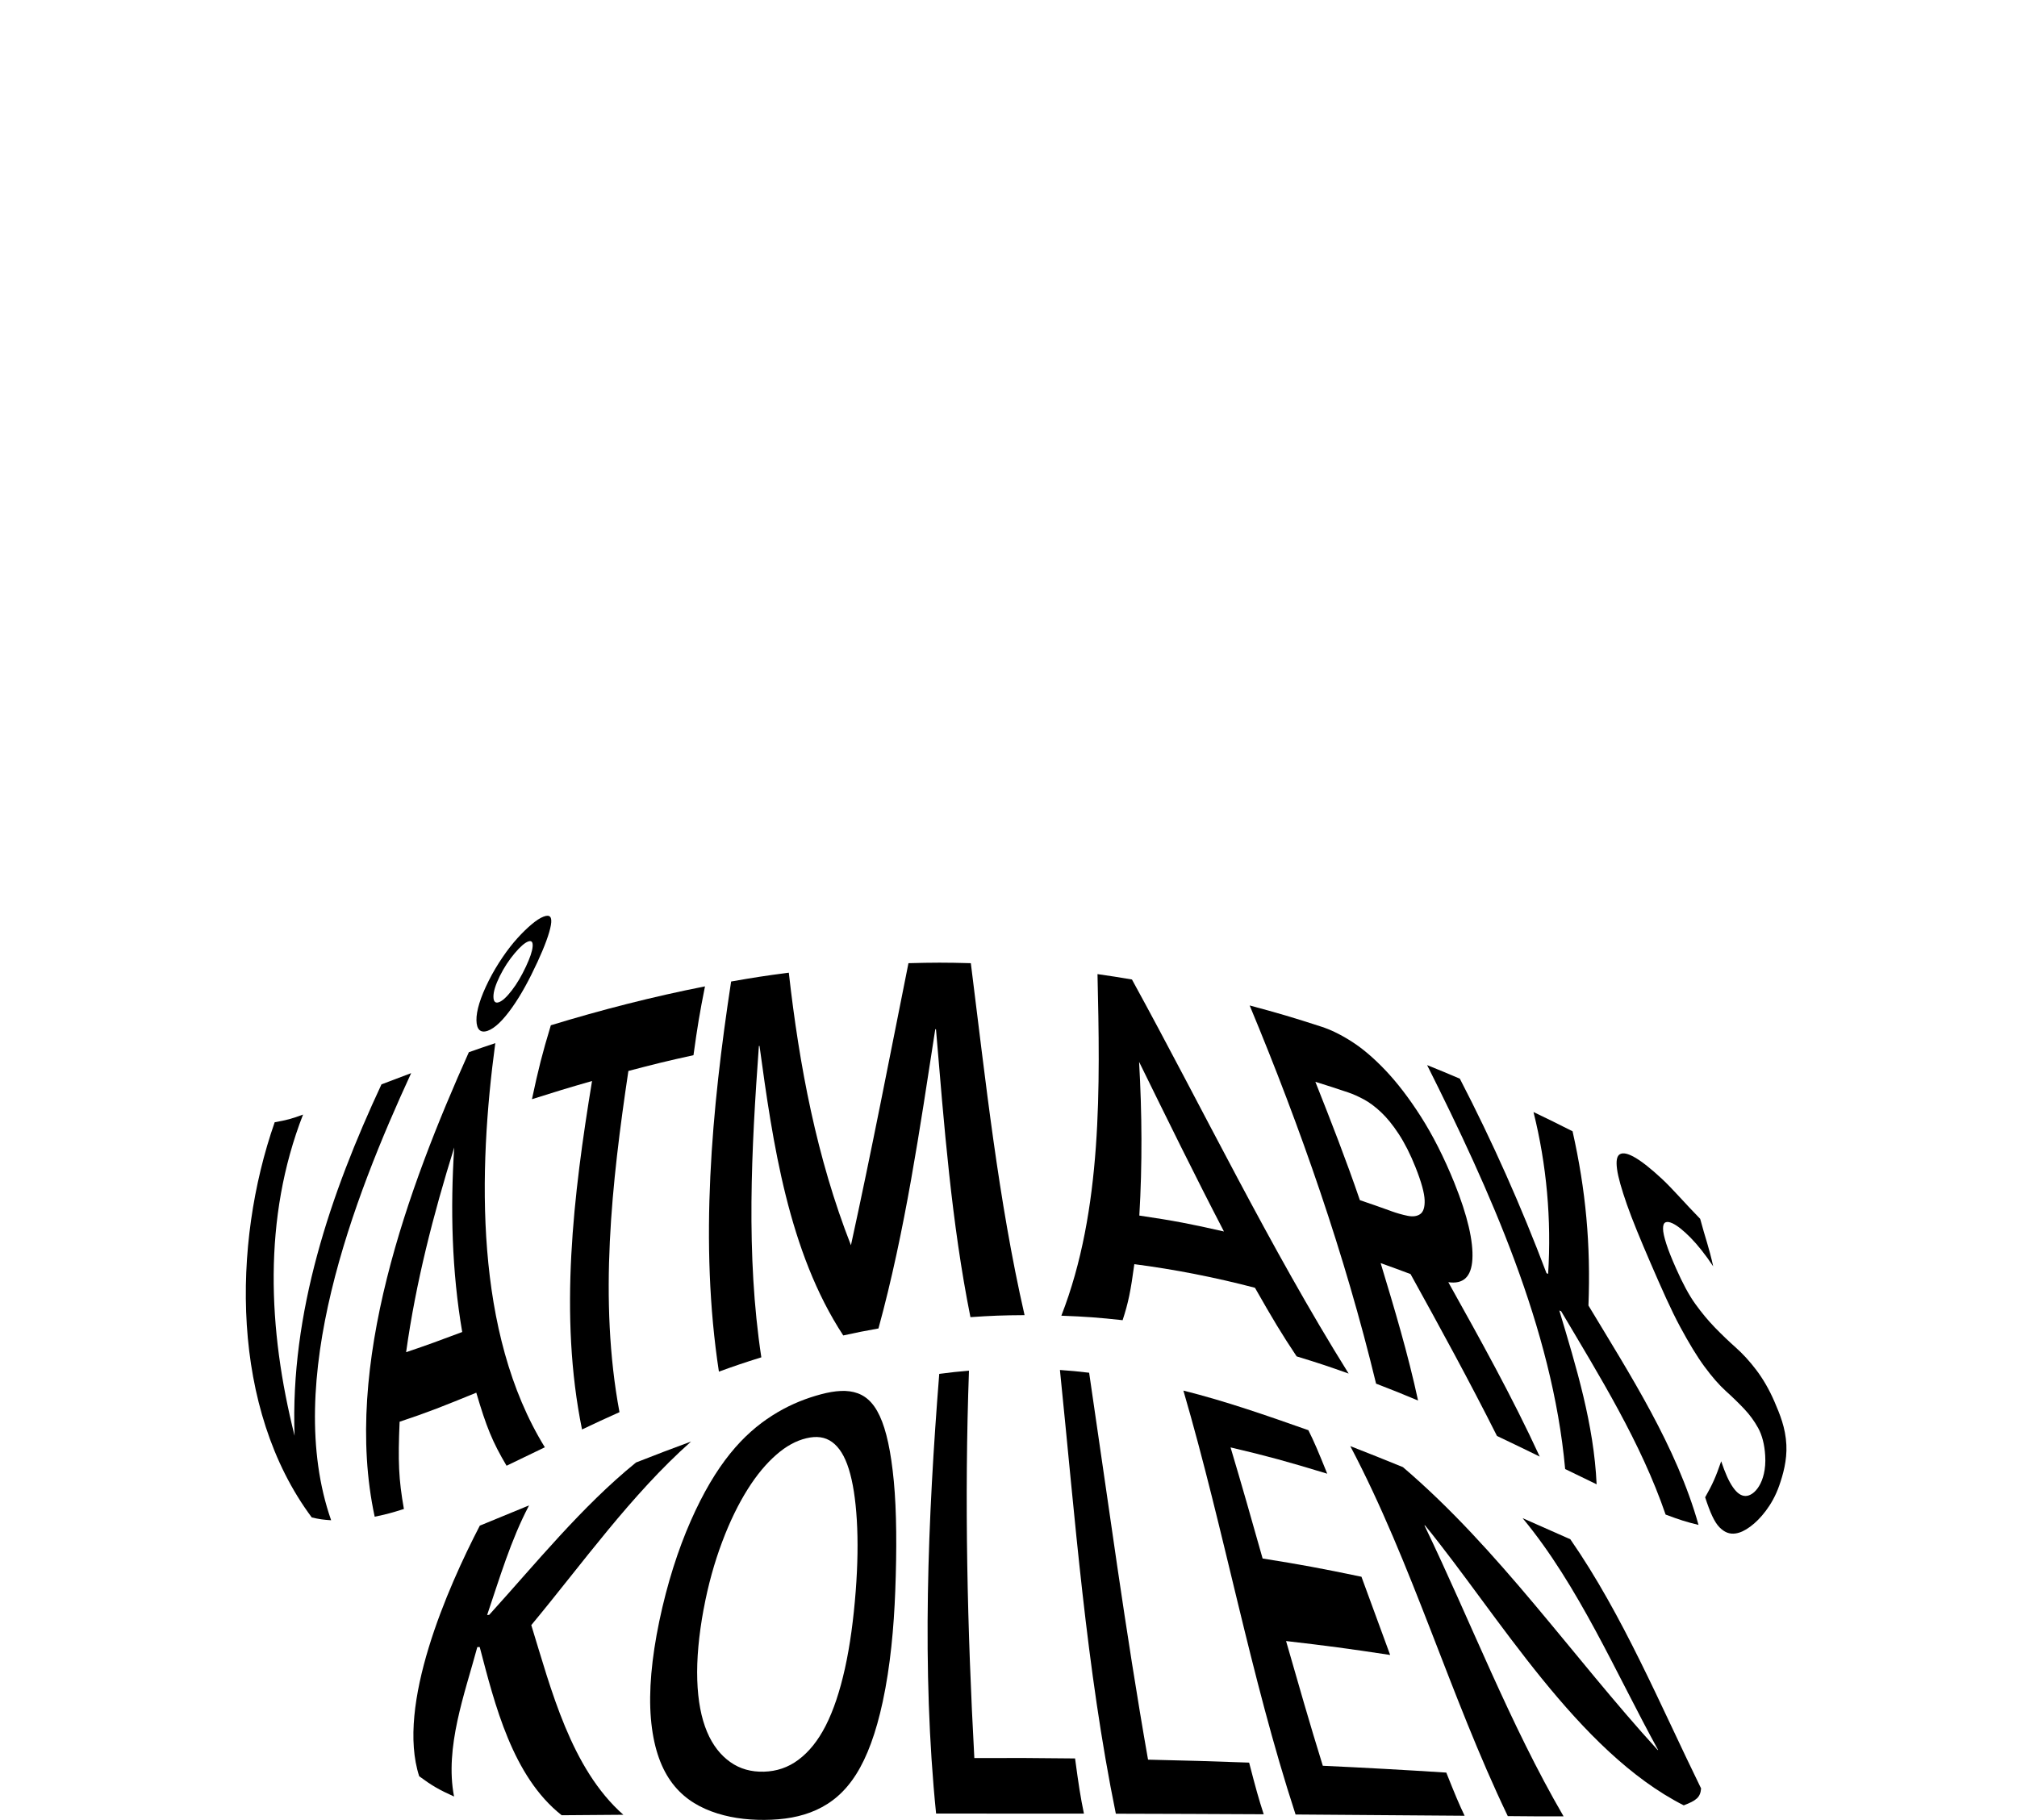
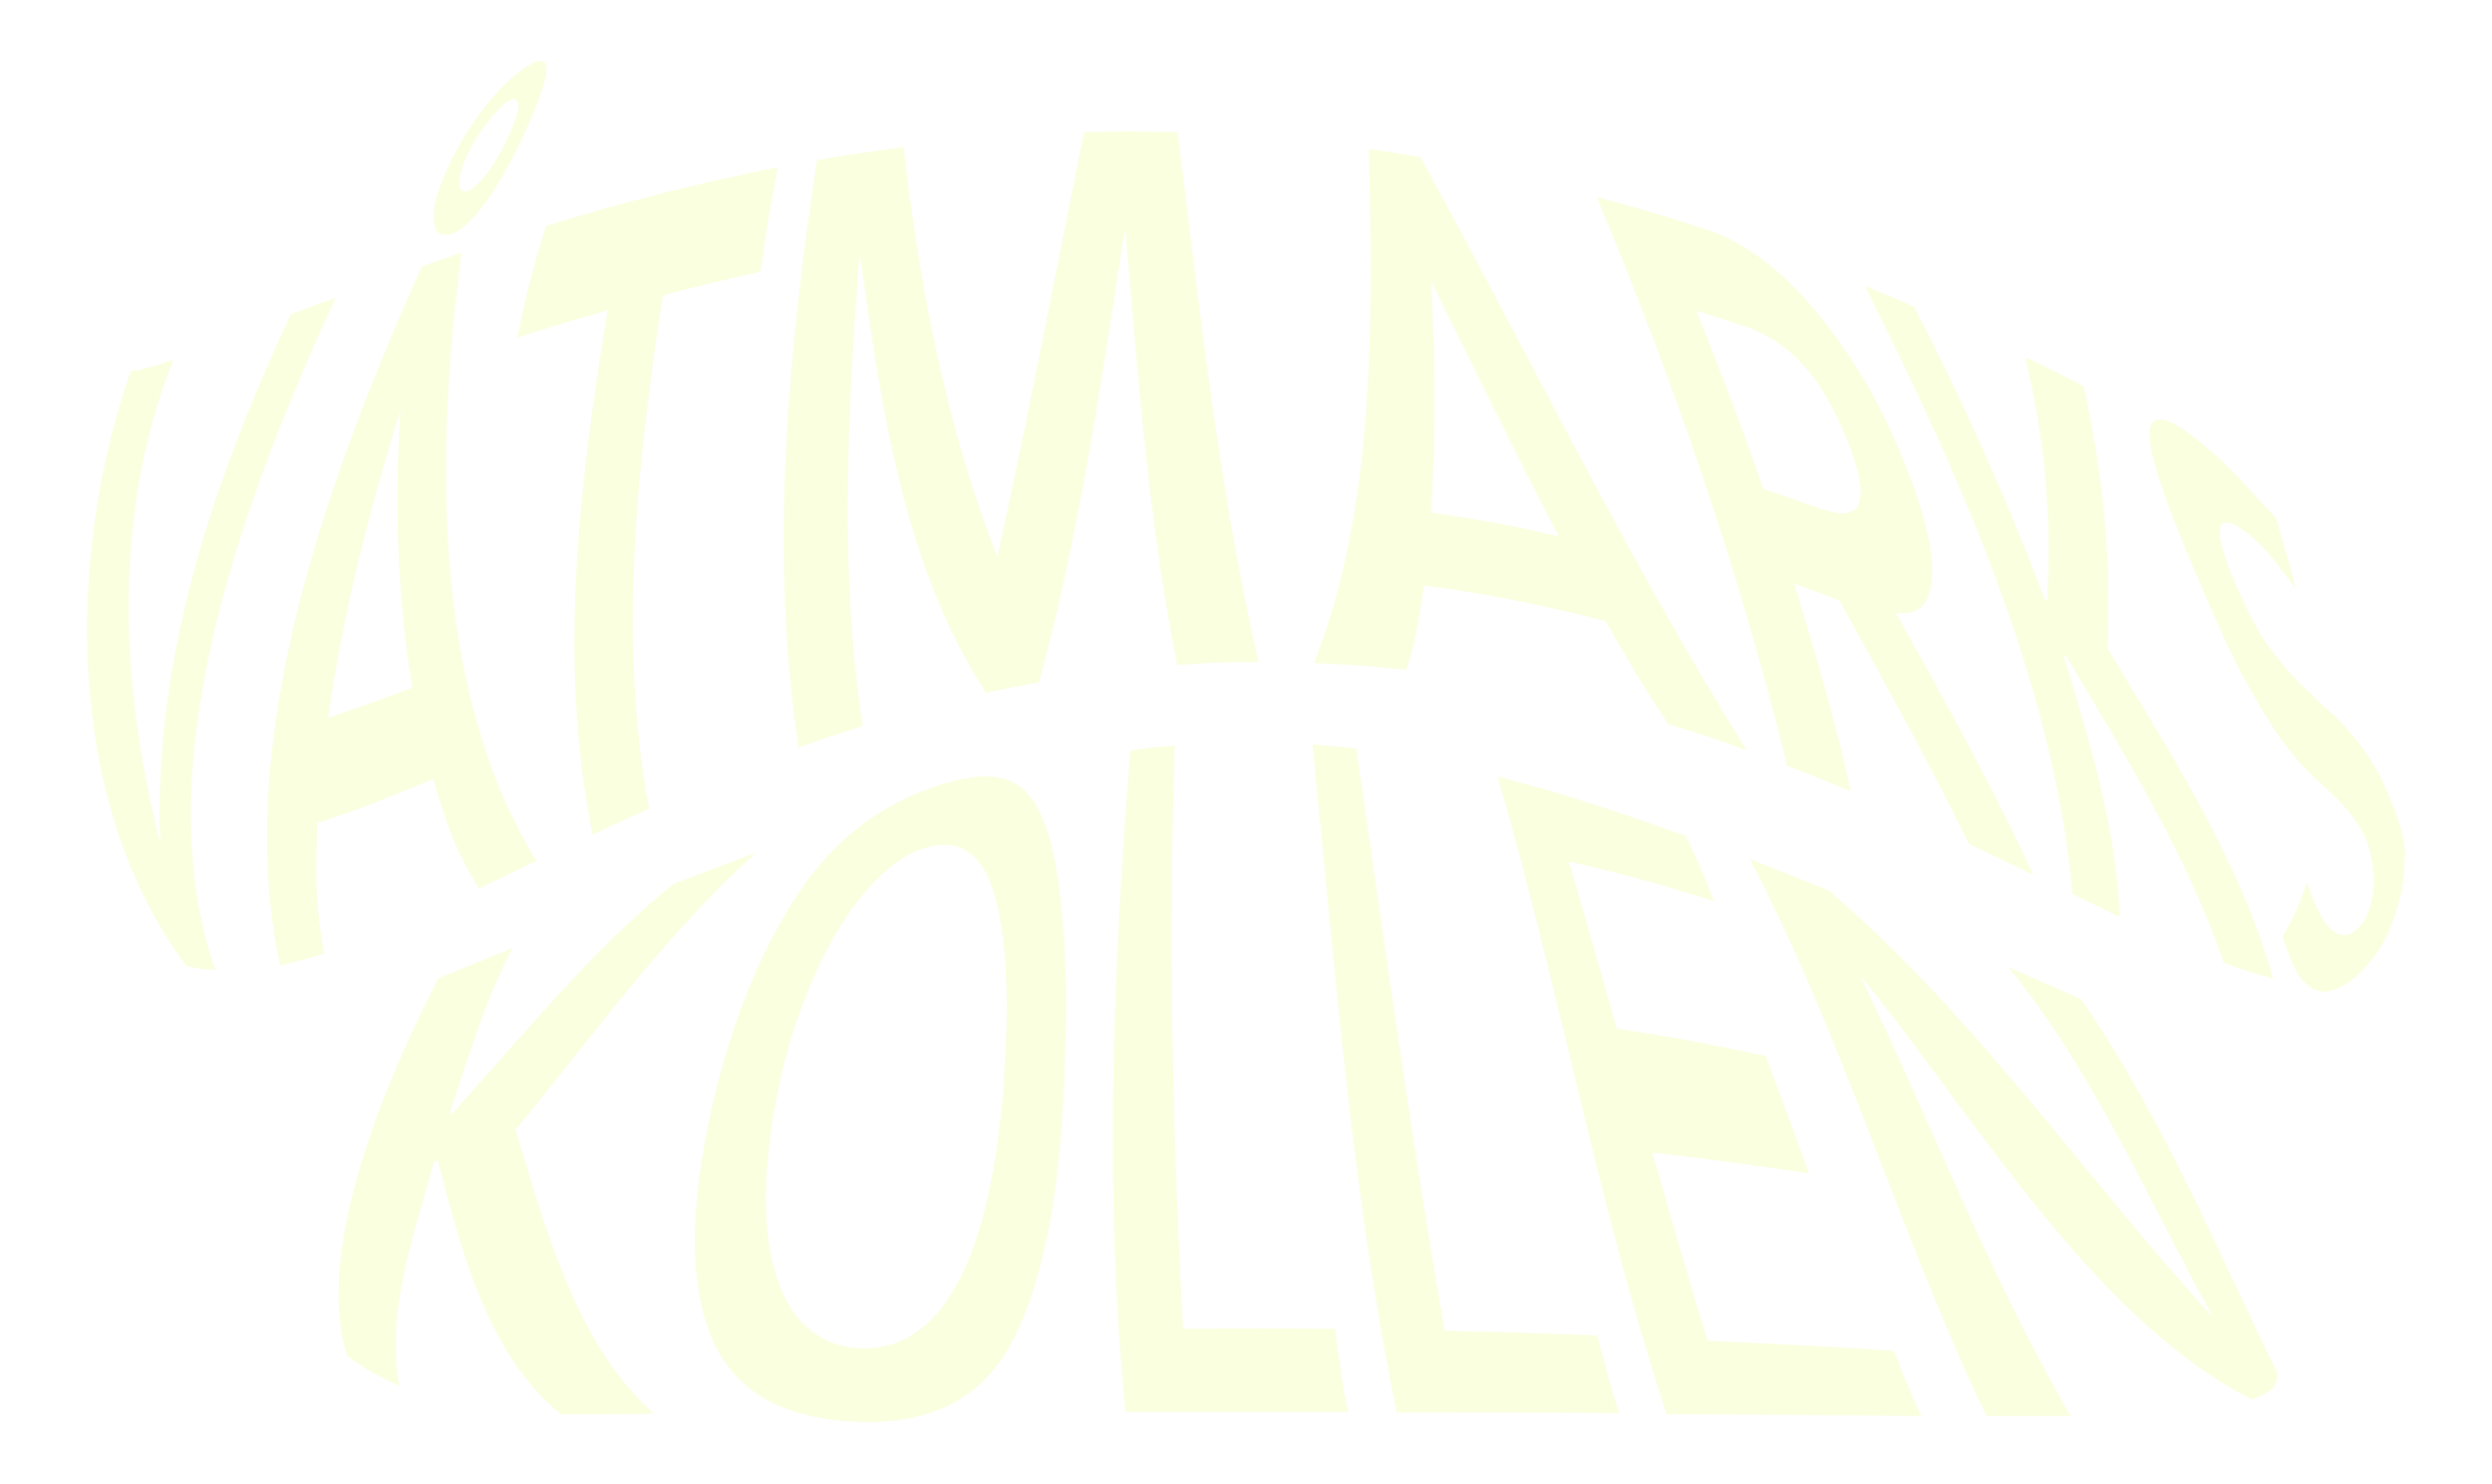
- <svg xmlns="http://www.w3.org/2000/svg" id="Layer_1" data-name="Layer 1" viewBox="0 0 511.61 461.65">
-   <g>
-     <path d="M69.67,284.68c2.88-.5,4.46-.91,7.2-1.95-10.24,26.28-8.91,54.61-2.15,81.47-1.13-31.19,9.04-61.26,22.04-89.13,2.95-1.13,4.45-1.7,7.53-2.85-14.55,31.59-32.65,78.08-20.3,113.42-2.01-.13-2.99-.26-4.91-.71-20.56-27.6-20.25-69.23-9.41-100.24Z" />
-     <path d="M118.93,266.91c2.64-.93,3.98-1.39,6.7-2.3-4.36,32.36-5.34,73.48,12.57,102.52-4,1.93-5.94,2.88-9.71,4.68-3.59-6.05-5.15-9.92-7.68-18.53-8.23,3.36-12.1,4.93-19.45,7.37-.43,10-.25,14.59,1.09,22.13-3.05.97-4.53,1.37-7.41,1.96-8.28-38.31,8.56-83.63,23.88-117.82ZM117.24,337.89c-2.64-15.4-3.03-31.25-2.03-46.81-5.32,17.09-9.72,34.17-12.2,51.93,5.48-1.85,8.32-2.9,14.23-5.12ZM136.24,244.21c-1.97,4.27-4.03,8.1-6.34,11.36-2.32,3.27-4.38,5.27-6.2,5.91-1.82.63-2.81-.3-2.85-2.67-.04-2.37.97-5.76,3.12-10.04,1.05-2.09,2.23-4.06,3.5-5.93,1.27-1.87,2.54-3.49,3.8-4.88,1.26-1.39,2.47-2.56,3.62-3.52,1.14-.96,2.14-1.6,2.98-1.92,1.65-.63,2.22.08,1.86,2.16-.36,2.09-1.51,5.25-3.48,9.53ZM133.4,245.19c1.03-2.19,1.6-3.86,1.7-5.06.1-1.19-.27-1.62-1.13-1.3-.87.32-2.01,1.31-3.42,2.98-1.41,1.68-2.69,3.59-3.77,5.78-1.08,2.19-1.62,3.93-1.62,5.2,0,1.27.46,1.76,1.38,1.44.91-.32,2.02-1.35,3.32-3.05,1.31-1.7,2.47-3.71,3.54-5.99Z" />
-     <path d="M150.17,274.22c-6.26,1.79-9.31,2.73-15.24,4.61,1.64-7.7,2.6-11.51,4.79-18.75,12.86-3.93,25.91-7.27,39.1-9.87-1.35,6.75-1.93,10.3-2.92,17.46-6.76,1.48-10.07,2.3-16.51,4-4.23,28.29-7.56,58.13-2.26,86.55-3.9,1.75-5.8,2.64-9.5,4.39-5.91-28.96-2.19-59.58,2.54-88.39Z" />
-     <path d="M185.44,248.98c5.76-1.01,8.69-1.47,14.64-2.24,2.66,23.6,7.06,46.94,15.76,69.14,5.21-23.78,9.81-47.68,14.59-71.55,6.24-.17,9.44-.18,15.82,0,3.75,29.77,6.94,59.99,13.63,89.28-5.52.03-8.36.14-13.73.51-4.81-24-6.68-48.69-8.74-73.03-.07,0-.11,0-.18,0-3.93,25.36-7.62,51.1-14.41,75.9-3.63.65-5.42,1-8.93,1.77-13.92-21.24-17.89-48.91-21.24-73.45-.07.01-.1.02-.16.03-1.89,26.1-3.33,52.96.62,78.97-4.41,1.38-6.56,2.11-10.76,3.63-4.99-32.56-1.85-66.62,3.1-98.97Z" />
-     <path d="M278.37,247.1c3.52.5,5.27.78,8.75,1.37,18.24,33.27,34.85,67.75,54.96,99.96-5.14-1.83-7.78-2.71-13.19-4.36-3.84-5.76-6.01-9.38-10.57-17.4-9.98-2.62-20.37-4.67-30.6-5.99-.92,6.81-1.52,9.79-2.97,14.21-6.09-.66-9.2-.9-15.54-1.14,10.47-26.82,9.81-58.4,9.17-86.66ZM310.46,312.4c-7.4-14.23-14.46-28.64-21.53-43.04.74,12.98.83,26.01.06,38.99,8.82,1.3,13.11,2.14,21.47,4.04Z" />
-     <path d="M316.96,255.05c7.44,1.99,11.09,3.08,18.22,5.39,2.46.8,5.06,2.08,7.8,3.85,2.75,1.77,5.58,4.2,8.52,7.3,2.93,3.1,5.91,6.97,8.88,11.62,2.97,4.65,5.87,10.3,8.51,16.83,3.38,8.39,4.84,14.86,4.58,19.39-.26,4.53-2.35,6.37-6.11,5.82,8.11,14.54,16.22,29.11,23.19,44.24-4.18-2.04-6.35-3.1-10.84-5.23-6.97-13.87-14.42-27.48-21.93-41.07-2.99-1.12-4.5-1.68-7.58-2.78,3.5,11.54,6.95,23.07,9.49,34.86-4.16-1.74-6.29-2.61-10.65-4.28-7.94-32.82-19.11-64.81-32.07-95.95ZM352.88,307.23c1.44.52,2.83.91,4.15,1.18,1.33.27,2.4.13,3.2-.43.8-.56,1.19-1.73,1.13-3.52-.06-1.8-.81-4.58-2.31-8.35-1.32-3.34-2.77-6.17-4.27-8.46-1.5-2.29-3-4.13-4.49-5.53-1.48-1.39-2.93-2.47-4.34-3.23-1.42-.76-2.73-1.35-3.94-1.76-3.31-1.11-4.98-1.66-8.37-2.71,3.95,9.95,7.83,19.89,11.29,30.02,3.22,1.09,4.81,1.65,7.95,2.78Z" />
-     <path d="M361.98,270.18c3.37,1.36,5.04,2.05,8.31,3.45,8.33,16.1,15.57,32.37,21.98,49.34.16.07.24.1.41.17.87-13.76-.37-27.67-3.71-41.05,4.07,1.95,6.06,2.93,9.91,4.88,3.38,15.06,4.62,28.77,4.03,44.2,10.54,17.53,22.33,35.76,27.92,55.65-3.12-.75-4.79-1.29-8.35-2.62-6.26-18.26-16.72-35.07-26.49-51.57-.19-.08-.28-.12-.47-.2,4.33,14.46,8.77,28.9,9.46,44.09-3.08-1.48-4.68-2.26-7.98-3.87-3.23-35.71-19.18-70.85-35.01-102.46Z" />
-     <path d="M434.58,321.27c-2.03-3.05-3.99-5.5-5.79-7.33-1.8-1.82-3.34-3.05-4.58-3.63-.74-.34-1.33-.43-1.75-.24-.43.19-.64.72-.63,1.6,0,.88.29,2.16.82,3.83.53,1.67,1.37,3.76,2.48,6.26,1.66,3.74,3.25,6.74,4.87,8.99,1.62,2.25,3.29,4.26,5.01,6.03,1.72,1.77,3.48,3.46,5.26,5.04,1.78,1.58,3.55,3.51,5.23,5.73,1.68,2.22,3.28,4.95,4.61,8.05,1.33,3.11,2.79,6.54,3,10.92.2,3.96-.88,7.66-1.8,10.3-.92,2.64-2.14,4.73-3.42,6.44-1.29,1.71-2.62,3.03-3.94,4-1.31.97-2.54,1.56-3.73,1.73-1.5.22-2.8-.26-4.09-1.58-1.29-1.33-2.36-3.71-3.62-7.59,1.88-3.31,2.7-5.17,4.07-9.14.98,2.93,1.93,5.09,2.98,6.59s2.07,2.2,3.17,2.21c.58,0,1.17-.2,1.77-.62s1.16-1.03,1.67-1.86c.51-.83.94-1.87,1.24-3.17.3-1.3.44-2.8.33-4.57-.16-2.88-.82-5.26-1.79-7.03-.97-1.77-2.17-3.39-3.55-4.85-1.38-1.46-2.93-2.97-4.65-4.52-1.72-1.56-3.51-3.62-5.42-6.21-1.91-2.59-3.93-5.94-6.18-10.11s-4.66-9.61-7.56-16.32c-2.53-5.86-4.57-10.8-5.93-14.68-1.35-3.88-2.22-6.88-2.5-8.99-.28-2.1-.05-3.35.76-3.78.81-.43,2.02-.15,3.66.78,1.88,1.07,4.22,2.93,6.98,5.5,2.76,2.57,5.85,6.22,9.69,10.13,1.32,4.98,2.23,7.14,3.31,12.1Z" />
-   </g>
-   <g>
-     <path d="M121.72,387c5.12-2.12,7.62-3.14,12.48-5.13-4.61,8.72-7.5,18.55-10.64,27.81.21-.02.32-.03.53-.05,11.91-13.12,23.41-27.41,37.23-38.64,5.79-2.26,8.57-3.33,13.97-5.32-15.29,13.6-27.5,30.88-40.53,46.57,5,16.18,10.04,36.36,23.35,48.11-6.25.04-9.38.07-15.64.12-12.49-9.84-16.98-28.16-20.79-42.67-.25,0-.37,0-.61.01-3.18,11.82-8.31,25.44-5.9,37.91-3.85-1.73-5.64-2.78-8.84-5.14-5.87-18.04,7.16-47.74,15.38-63.58Z" />
-     <path d="M167.22,411.29c2-9.58,4.79-18.23,7.98-25.47,3.18-7.23,6.53-12.79,10-17.09,3.47-4.3,7-7.3,10.66-9.64,3.66-2.34,7.34-3.92,11.02-5.02,3.75-1.12,6.96-1.6,9.68-.94s4.89,2.42,6.58,6.05c1.69,3.63,2.86,9.04,3.58,16.6.71,7.56.77,17.15.36,27.86-.35,9.2-1.23,18.98-3.18,28.05-1.71,7.92-3.94,13.98-6.76,18.43-2.83,4.45-6.17,7.23-10.09,9.01-3.92,1.79-8.31,2.49-13.16,2.52-4.79.03-9.34-.63-13.45-2.16-4.12-1.54-7.65-3.91-10.33-7.71-2.68-3.8-4.43-8.99-5.01-15.87-.58-6.88.17-15.26,2.12-24.62ZM178.47,408.2c-1.22,6.61-1.78,12.66-1.61,17.97.17,5.3,1.02,9.65,2.47,13.11s3.46,5.97,5.92,7.71c2.45,1.74,5.32,2.52,8.51,2.43,3.19-.09,6.11-1.03,8.76-3.02,2.65-1.98,4.95-4.79,6.92-8.65,1.97-3.86,3.58-8.68,4.88-14.52,1.3-5.85,2.18-12.48,2.73-19.61.51-6.63.6-12.72.28-18.03-.32-5.32-.99-9.61-2.03-12.94-1.04-3.33-2.44-5.53-4.24-6.85-1.8-1.31-3.95-1.58-6.53-.96-2.58.61-5.11,1.98-7.62,4.18-2.52,2.2-4.94,5.06-7.27,8.77s-4.51,8.13-6.46,13.33c-1.96,5.2-3.57,10.94-4.7,17.08Z" />
-     <path d="M238.24,348.51c3.04-.4,4.55-.56,7.54-.81-1.19,32.7-.42,65.61,1.36,98.26,10.23-.04,15.34-.02,25.55.1.91,6.78,1.37,9.75,2.25,14-12.5-.02-25-.03-37.5-.02-3.71-36.53-2.1-74.98.8-111.54Z" />
-     <path d="M268.85,347.52c2.95.21,4.43.35,7.41.7,4.84,32.74,9.2,65.54,14.94,98.15,10.23.23,15.35.38,25.64.75,1.67,6.46,2.44,9.25,3.7,13.1-12.5-.07-25.01-.11-37.51-.14-7.54-36.94-10.34-75.1-14.18-112.56Z" />
-     <path d="M300.18,352.75c10.78,2.7,21.22,6.36,31.69,10.05,1.49,2.98,2.49,5.36,4.78,11.03-10.27-3.12-15.12-4.46-24.52-6.67,2.8,9.37,5.48,18.77,8.13,28.18,9.77,1.56,14.75,2.48,25.07,4.63,2.88,7.81,4.38,11.95,7.28,19.84-10.78-1.63-16.03-2.33-26.4-3.53,3.04,10.57,6.05,21.14,9.32,31.64,10.44.48,20.89,1.06,31.32,1.73,2.25,5.64,3.23,8,4.65,10.95-14.29-.12-28.58-.23-42.88-.32-11.51-35.25-18.06-71.95-28.45-107.52Z" />
-     <path d="M342.49,366.83c5.13,2.01,7.84,3.08,13.35,5.33,24.38,20.78,43.09,48.18,64.63,71.76.05,0,.07,0,.11-.01-10.69-19.43-20.14-41.64-34.37-58.8,4.73,2.07,7.14,3.14,12.1,5.35,13.34,19.23,22.89,42.24,33.17,63.21-.18,2.25-1.19,3.06-4.4,4.29-26.91-13.65-47.08-48.28-65.6-70.99-.07-.02-.11-.03-.18-.05,11.77,24.44,21.64,50.36,35.3,73.83-5.73.02-9.71-.02-14.15-.06-14.7-30.62-24.11-63.78-39.95-93.86Z" />
-   </g>
+ <svg xmlns="http://www.w3.org/2000/svg" id="Layer_1" version="1.1" viewBox="0 0 420 250">
+   <defs>
+     <style>
+       .st0 {
+         fill: #faffe0;
+       }
+     </style>
+   </defs>
+   <path class="st0" d="M56.5,50.2c-3.1,1.1-4.6,1.7-7.5,2.8-13,27.9-23.2,57.9-22,89.1-6.8-26.9-8.1-55.2,2.2-81.5-2.7,1-4.3,1.5-7.2,2h0c-10.8,31-11.2,72.6,9.4,100.2,1.9.5,2.9.6,4.9.7-12.4-35.3,5.8-81.8,20.3-113.4Z" />
+   <path class="st0" d="M53.6,138.7c7.3-2.4,11.2-4,19.4-7.4,2.5,8.6,4.1,12.5,7.7,18.5,3.8-1.8,5.7-2.8,9.7-4.7-17.9-29-16.9-70.2-12.6-102.5-2.7.9-4.1,1.4-6.7,2.3h0c-15.3,34.2-32.2,79.5-23.9,117.8,2.9-.6,4.4-1,7.4-2-1.3-7.5-1.5-12.1-1.1-22.1ZM67.5,69.1c-1,15.6-.6,31.4,2,46.8-5.9,2.2-8.8,3.3-14.2,5.1,2.5-17.8,6.9-34.8,12.2-51.9Z" />
+   <path class="st0" d="M76,39.5c1.8-.6,3.9-2.6,6.2-5.9,2.3-3.3,4.4-7.1,6.3-11.4h0c2-4.3,3.1-7.4,3.5-9.5.4-2.1-.2-2.8-1.9-2.2-.8.3-1.8,1-3,1.9-1.2,1-2.4,2.1-3.6,3.5-1.3,1.4-2.5,3-3.8,4.9-1.3,1.9-2.4,3.8-3.5,5.9-2.1,4.3-3.2,7.7-3.1,10,0,2.4,1,3.3,2.9,2.7ZM79,25.6c1.1-2.2,2.4-4.1,3.8-5.8,1.4-1.7,2.5-2.7,3.4-3,.9-.3,1.2.1,1.1,1.3,0,1.2-.7,2.9-1.7,5.1h0c-1.1,2.3-2.2,4.3-3.5,6-1.3,1.7-2.4,2.7-3.3,3-.9.3-1.4-.2-1.4-1.4s.5-3,1.6-5.2Z" />
+   <path class="st0" d="M128.2,45.7c1-7.2,1.6-10.7,2.9-17.5-13.2,2.6-26.2,5.9-39.1,9.9-2.2,7.2-3.2,11-4.8,18.8,5.9-1.9,9-2.8,15.2-4.6-4.7,28.8-8.5,59.4-2.5,88.4,3.7-1.8,5.6-2.6,9.5-4.4-5.3-28.4-2-58.3,2.3-86.5,6.4-1.7,9.8-2.5,16.5-4Z" />
+   <polygon class="st0" points="137.7 27 137.7 27 137.7 27 137.7 27" />
+   <path class="st0" d="M134.6,126c4.2-1.5,6.3-2.2,10.8-3.6-4-26-2.5-52.9-.6-79,0,0,0,0,.2,0,3.4,24.5,7.3,52.2,21.2,73.4,3.5-.8,5.3-1.1,8.9-1.8,6.8-24.8,10.5-50.5,14.4-75.9h.2c2.1,24.3,3.9,49,8.7,73,5.4-.4,8.2-.5,13.7-.5-6.7-29.3-9.9-59.5-13.6-89.3-6.4-.2-9.6-.2-15.8,0-4.8,23.9-9.4,47.8-14.6,71.6-8.7-22.2-13.1-45.5-15.8-69.1-5.9.8-8.9,1.2-14.6,2.2-4.9,32.3-8.1,66.4-3.1,99Z" />
+   <polygon class="st0" points="230.6 25.1 230.6 25.1 230.6 25.1 230.6 25.1" />
+   <path class="st0" d="M221.5,111.8c6.3.2,9.5.5,15.5,1.1,1.5-4.4,2-7.4,3-14.2,10.2,1.3,20.6,3.4,30.6,6,4.6,8,6.7,11.6,10.6,17.4,5.4,1.6,8,2.5,13.2,4.4-20.1-32.2-36.7-66.7-55-100-3.5-.6-5.2-.9-8.7-1.4.6,28.3,1.3,59.8-9.2,86.6ZM262.7,90.4c-8.4-1.9-12.6-2.7-21.5-4,.8-13,.7-26,0-39,7.1,14.4,14.1,28.8,21.5,43Z" />
+   <path class="st0" d="M269.2,33.1h0s0,0,0,0c0,0,0,0,0,0Z" />
+   <path class="st0" d="M311.9,133.3c-2.5-11.8-6-23.3-9.5-34.9,3.1,1.1,4.6,1.7,7.6,2.8,7.5,13.6,15,27.2,21.9,41.1,4.5,2.1,6.7,3.2,10.8,5.2-7-15.1-15.1-29.7-23.2-44.2,3.8.5,5.8-1.3,6.1-5.8.3-4.5-1.2-11-4.6-19.4-2.6-6.5-5.5-12.2-8.5-16.8-3-4.6-6-8.5-8.9-11.6-2.9-3.1-5.8-5.5-8.5-7.3-2.7-1.8-5.3-3-7.8-3.8-7.1-2.3-10.8-3.4-18.2-5.4,13,31.1,24.1,63.1,32.1,95.9,4.4,1.7,6.5,2.5,10.7,4.3ZM285.9,52.4c3.4,1,5.1,1.6,8.4,2.7,1.2.4,2.5,1,3.9,1.8,1.4.8,2.9,1.8,4.3,3.2,1.5,1.4,3,3.2,4.5,5.5,1.5,2.3,2.9,5.1,4.3,8.5,1.5,3.8,2.2,6.6,2.3,8.4,0,1.8-.3,3-1.1,3.5s-1.9.7-3.2.4c-1.3-.3-2.7-.7-4.1-1.2h0c-3.1-1.1-4.7-1.7-8-2.8-3.5-10.1-7.3-20.1-11.3-30Z" />
+   <path class="st0" d="M349.3,150.7c3.3,1.6,4.9,2.4,8,3.9-.7-15.2-5.1-29.6-9.5-44.1.2,0,.3.1.5.2,9.8,16.5,20.2,33.3,26.5,51.6,3.6,1.3,5.2,1.9,8.3,2.6-5.6-19.9-17.4-38.1-27.9-55.6.6-15.4-.7-29.1-4-44.2-3.8-2-5.8-2.9-9.9-4.9,3.3,13.4,4.6,27.3,3.7,41-.2,0-.2-.1-.4-.2-6.4-17-13.7-33.2-22-49.3-3.3-1.4-4.9-2.1-8.3-3.5h0c15.8,31.6,31.8,66.8,35,102.5Z" />
+   <path class="st0" d="M405.4,144.5c-.2-4.4-1.7-7.8-3-10.9-1.3-3.1-2.9-5.8-4.6-8-1.7-2.2-3.5-4.2-5.2-5.7-1.8-1.6-3.5-3.3-5.3-5-1.7-1.8-3.4-3.8-5-6s-3.2-5.3-4.9-9c-1.1-2.5-2-4.6-2.5-6.3-.5-1.7-.8-3-.8-3.8,0-.9.2-1.4.6-1.6.4-.2,1-.1,1.8.2,1.2.6,2.8,1.8,4.6,3.6,1.8,1.8,3.7,4.3,5.8,7.3-1.1-4.9-2-7.1-3.3-12-3.8-3.9-6.9-7.6-9.7-10.1s-5.1-4.4-7-5.5c-1.6-.9-2.8-1.2-3.7-.8s-1,1.7-.8,3.8c.3,2.1,1.1,5.1,2.5,9,1.4,3.9,3.4,8.8,5.9,14.7,2.9,6.7,5.3,12.2,7.6,16.3s4.3,7.5,6.2,10.1c1.9,2.6,3.7,4.6,5.4,6.2,1.7,1.5,3.3,3.1,4.7,4.5,1.4,1.5,2.6,3.1,3.5,4.8,1,1.8,1.6,4.2,1.8,7,.1,1.8,0,3.3-.3,4.6s-.7,2.3-1.2,3.2c-.5.8-1.1,1.4-1.7,1.9s-1.2.6-1.8.6c-1.1,0-2.1-.7-3.2-2.2-1-1.5-2-3.7-3-6.6-1.4,4-2.2,5.8-4.1,9.1,1.3,3.9,2.3,6.3,3.6,7.6,1.3,1.3,2.6,1.8,4.1,1.6,1.2-.2,2.4-.8,3.7-1.7,1.3-1,2.6-2.3,3.9-4,1.3-1.7,2.5-3.8,3.4-6.4s2-6.3,1.8-10.3Z" />
+   <path class="st0" d="M386.8,99.3s0,0,0,0c0,0,0,0,0,0h0Z" />
+   <path class="st0" d="M87,190.3c13-15.7,25.2-33,40.5-46.6-5.4,2-8.2,3.1-14,5.3-13.8,11.2-25.3,25.5-37.2,38.6-.2,0-.3,0-.5,0,3.1-9.3,6-19.1,10.6-27.8-4.9,2-7.4,3-12.5,5.1h0c-8.2,15.8-21.2,45.5-15.4,63.6,3.2,2.4,5,3.4,8.8,5.1-2.4-12.5,2.7-26.1,5.9-37.9.2,0,.4,0,.6,0,3.8,14.5,8.3,32.8,20.8,42.7,6.3,0,9.4,0,15.6-.1-13.3-11.8-18.4-31.9-23.4-48.1Z" />
+   <path class="st0" d="M175.4,137.2c-1.7-3.6-3.9-5.4-6.6-6-2.7-.7-5.9-.2-9.7.9-3.7,1.1-7.4,2.7-11,5-3.7,2.3-7.2,5.3-10.7,9.6-3.5,4.3-6.8,9.9-10,17.1-3.2,7.2-6,15.9-8,25.5-1.9,9.4-2.7,17.7-2.1,24.6.6,6.9,2.3,12.1,5,15.9s6.2,6.2,10.3,7.7c4.1,1.5,8.7,2.2,13.5,2.2,4.8,0,9.2-.7,13.2-2.5,3.9-1.8,7.3-4.6,10.1-9,2.8-4.5,5-10.5,6.8-18.4,2-9.1,2.8-18.8,3.2-28,.4-10.7.4-20.3-.4-27.9-.7-7.6-1.9-13-3.6-16.6ZM169.3,181.6c-.6,7.1-1.4,13.8-2.7,19.6-1.3,5.8-2.9,10.7-4.9,14.5-2,3.9-4.3,6.7-6.9,8.6-2.6,2-5.6,2.9-8.8,3-3.2,0-6.1-.7-8.5-2.4-2.5-1.7-4.5-4.2-5.9-7.7-1.4-3.5-2.3-7.8-2.5-13.1-.2-5.3.4-11.4,1.6-18h0c1.1-6.1,2.7-11.9,4.7-17.1,2-5.2,4.1-9.6,6.5-13.3,2.3-3.7,4.8-6.6,7.3-8.8,2.5-2.2,5-3.6,7.6-4.2,2.6-.6,4.7-.3,6.5,1,1.8,1.3,3.2,3.5,4.2,6.8,1,3.3,1.7,7.6,2,12.9.3,5.3.2,11.4-.3,18Z" />
+   <path class="st0" d="M199.4,224c-1.8-32.7-2.5-65.6-1.4-98.3-3,.2-4.5.4-7.5.8h0c-2.9,36.5-4.5,75-.8,111.5,12.5,0,25,0,37.5,0-.9-4.2-1.3-7.2-2.2-14-10.2-.1-15.3-.1-25.6,0Z" />
+   <path class="st0" d="M243.5,224.4c-5.7-32.6-10.1-65.4-14.9-98.2-3-.3-4.5-.5-7.4-.7,3.8,37.5,6.6,75.6,14.2,112.6,12.5,0,25,0,37.5.1-1.3-3.8-2-6.6-3.7-13.1-10.3-.4-15.4-.5-25.6-.8Z" />
+   <polygon class="st0" points="221.1 125.5 221.1 125.5 221.1 125.5 221.1 125.5" />
+   <path class="st0" d="M287.8,225.9c-3.3-10.5-6.3-21.1-9.3-31.6,10.4,1.2,15.6,1.9,26.4,3.5-2.9-7.9-4.4-12-7.3-19.8-10.3-2.2-15.3-3.1-25.1-4.6-2.7-9.4-5.3-18.8-8.1-28.2,9.4,2.2,14.2,3.5,24.5,6.7-2.3-5.7-3.3-8-4.8-11-10.5-3.7-20.9-7.3-31.7-10h0c10.4,35.6,16.9,72.3,28.5,107.5,14.3,0,28.6.2,42.9.3-1.4-3-2.4-5.3-4.6-11-10.4-.7-20.9-1.2-31.3-1.7Z" />
+   <path class="st0" d="M338.5,163.1c14.2,17.2,23.7,39.4,34.4,58.8,0,0,0,0-.1,0-21.5-23.6-40.2-51-64.6-71.8-5.5-2.2-8.2-3.3-13.3-5.3,15.8,30.1,25.2,63.2,39.9,93.9,4.4,0,8.4,0,14.2,0-13.7-23.5-23.5-49.4-35.3-73.8,0,0,.1,0,.2,0,18.5,22.7,38.7,57.3,65.6,71,3.2-1.2,4.2-2,4.4-4.3-10.3-21-19.8-44-33.2-63.2-5-2.2-7.4-3.3-12.1-5.3Z" />
+   <path class="st0" d="M294.7,144.9s0,0,0,0c0,0,0,0,0,0h0Z" />
</svg>
